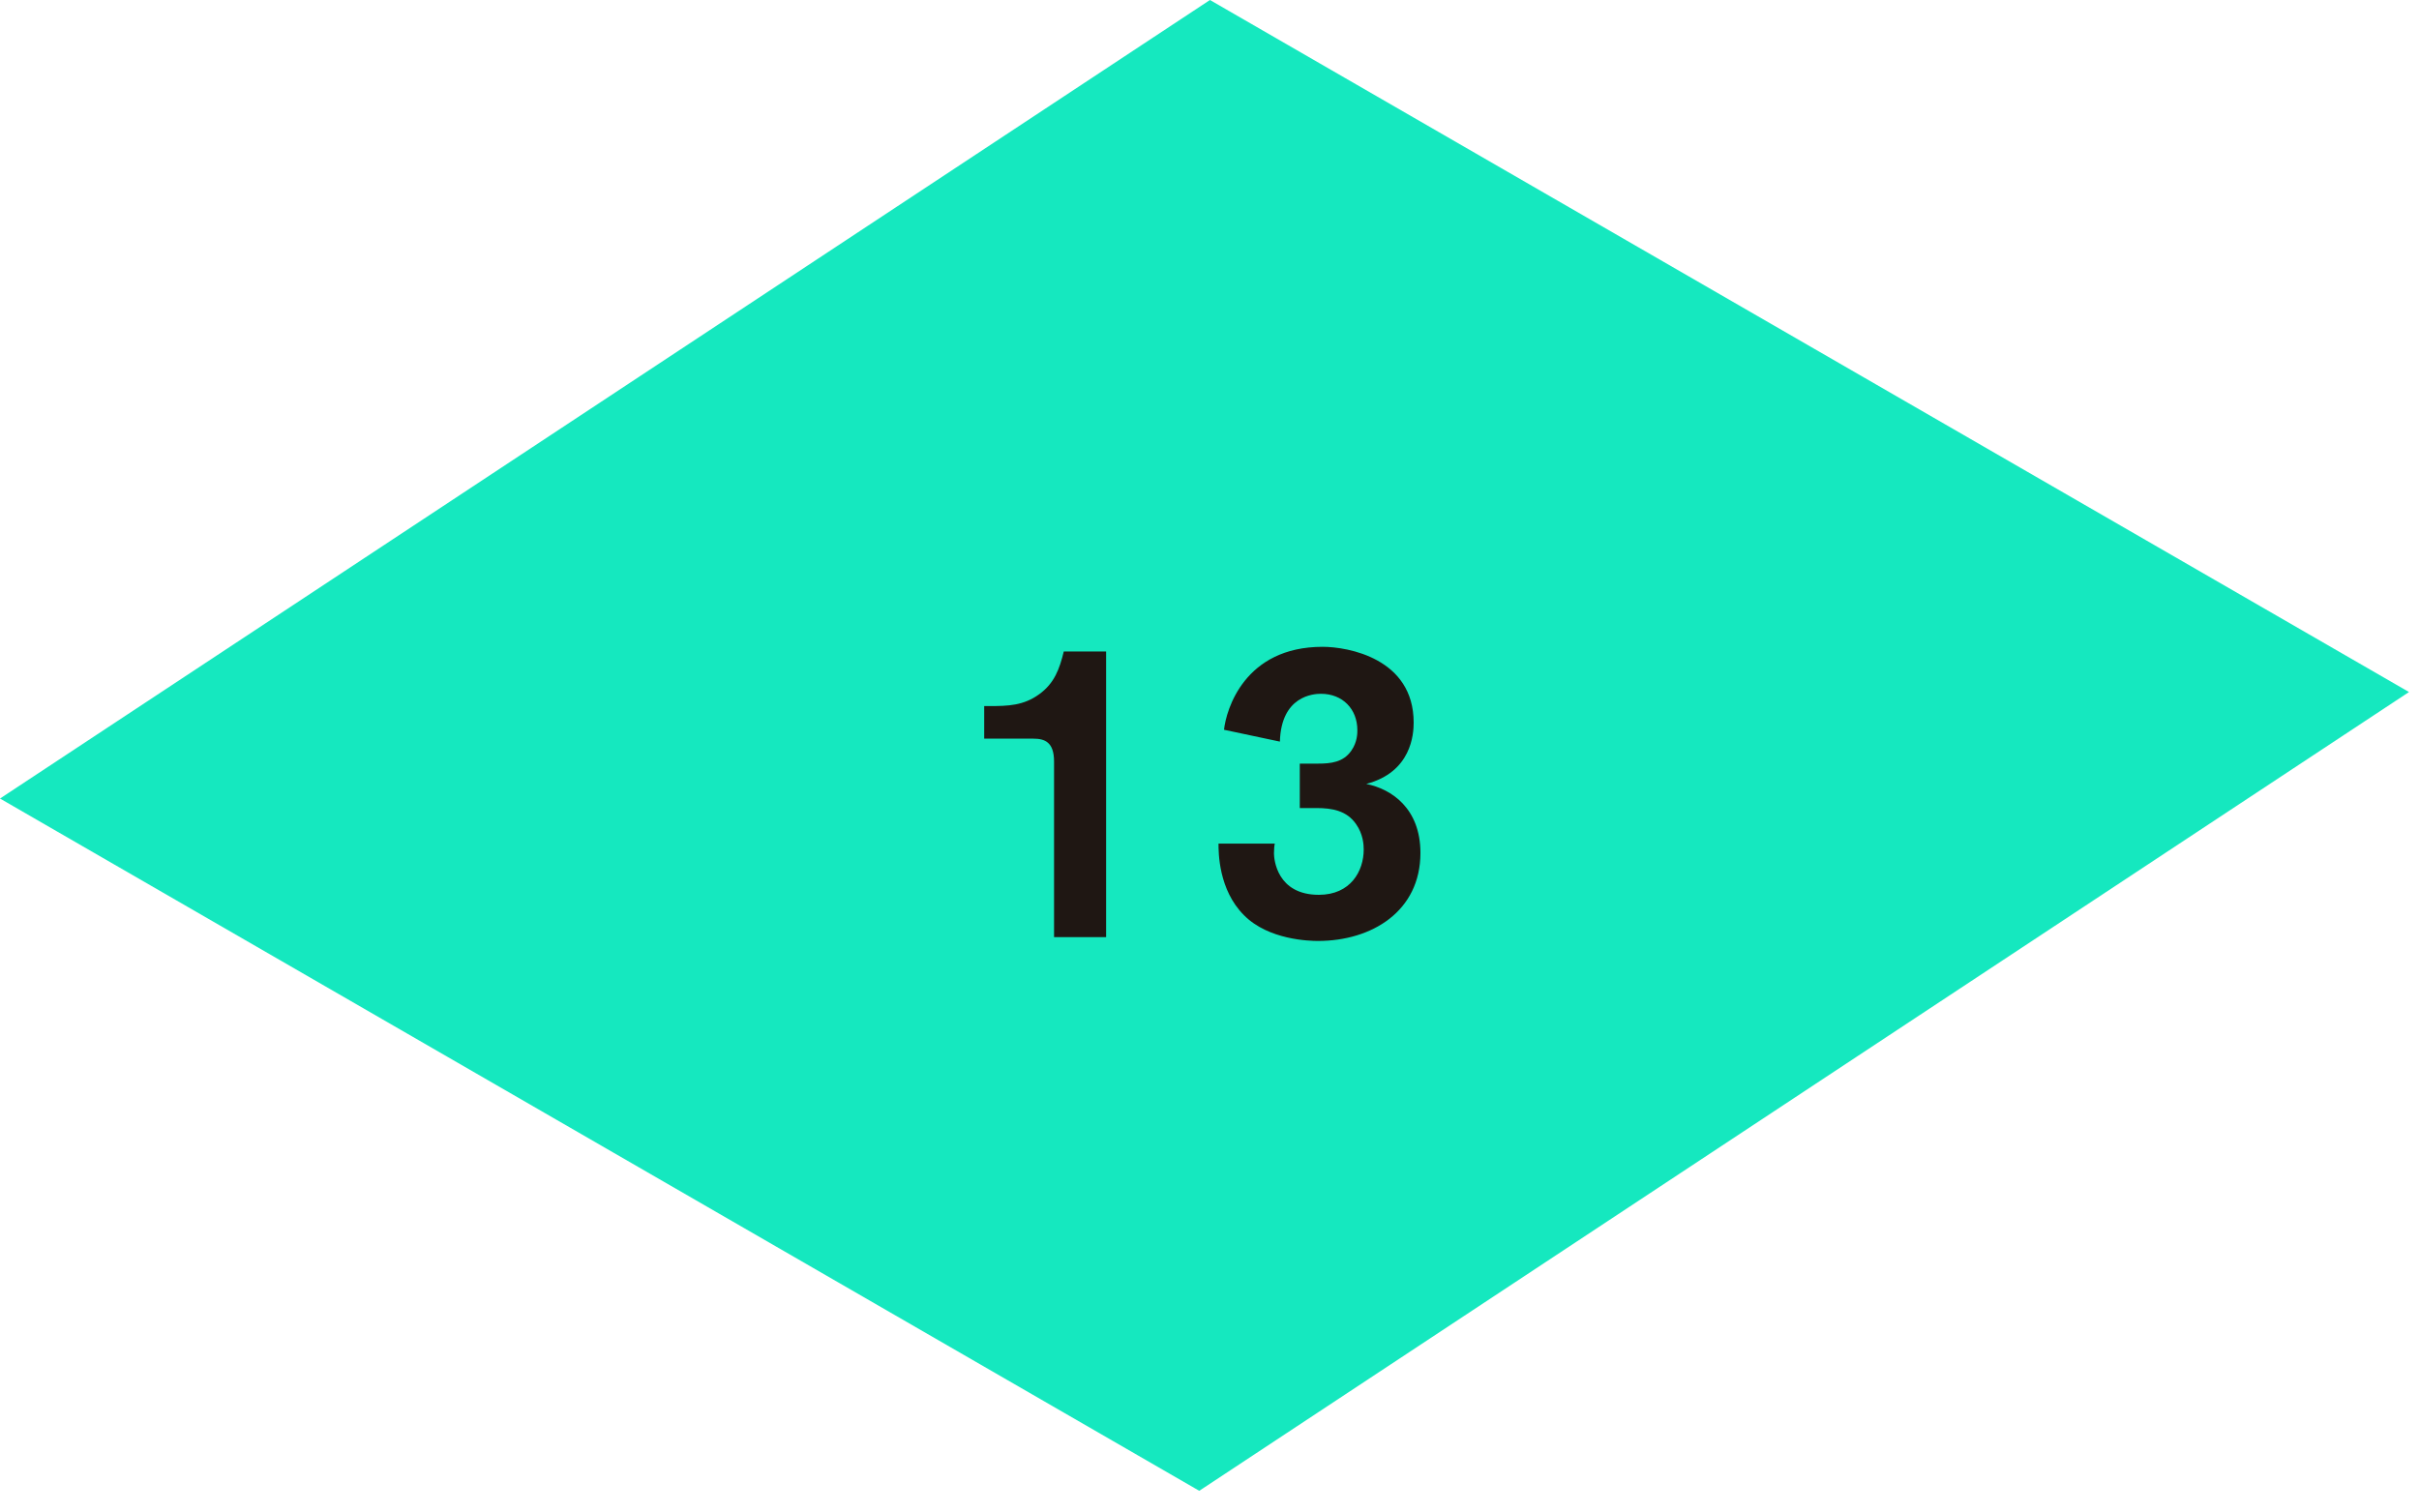
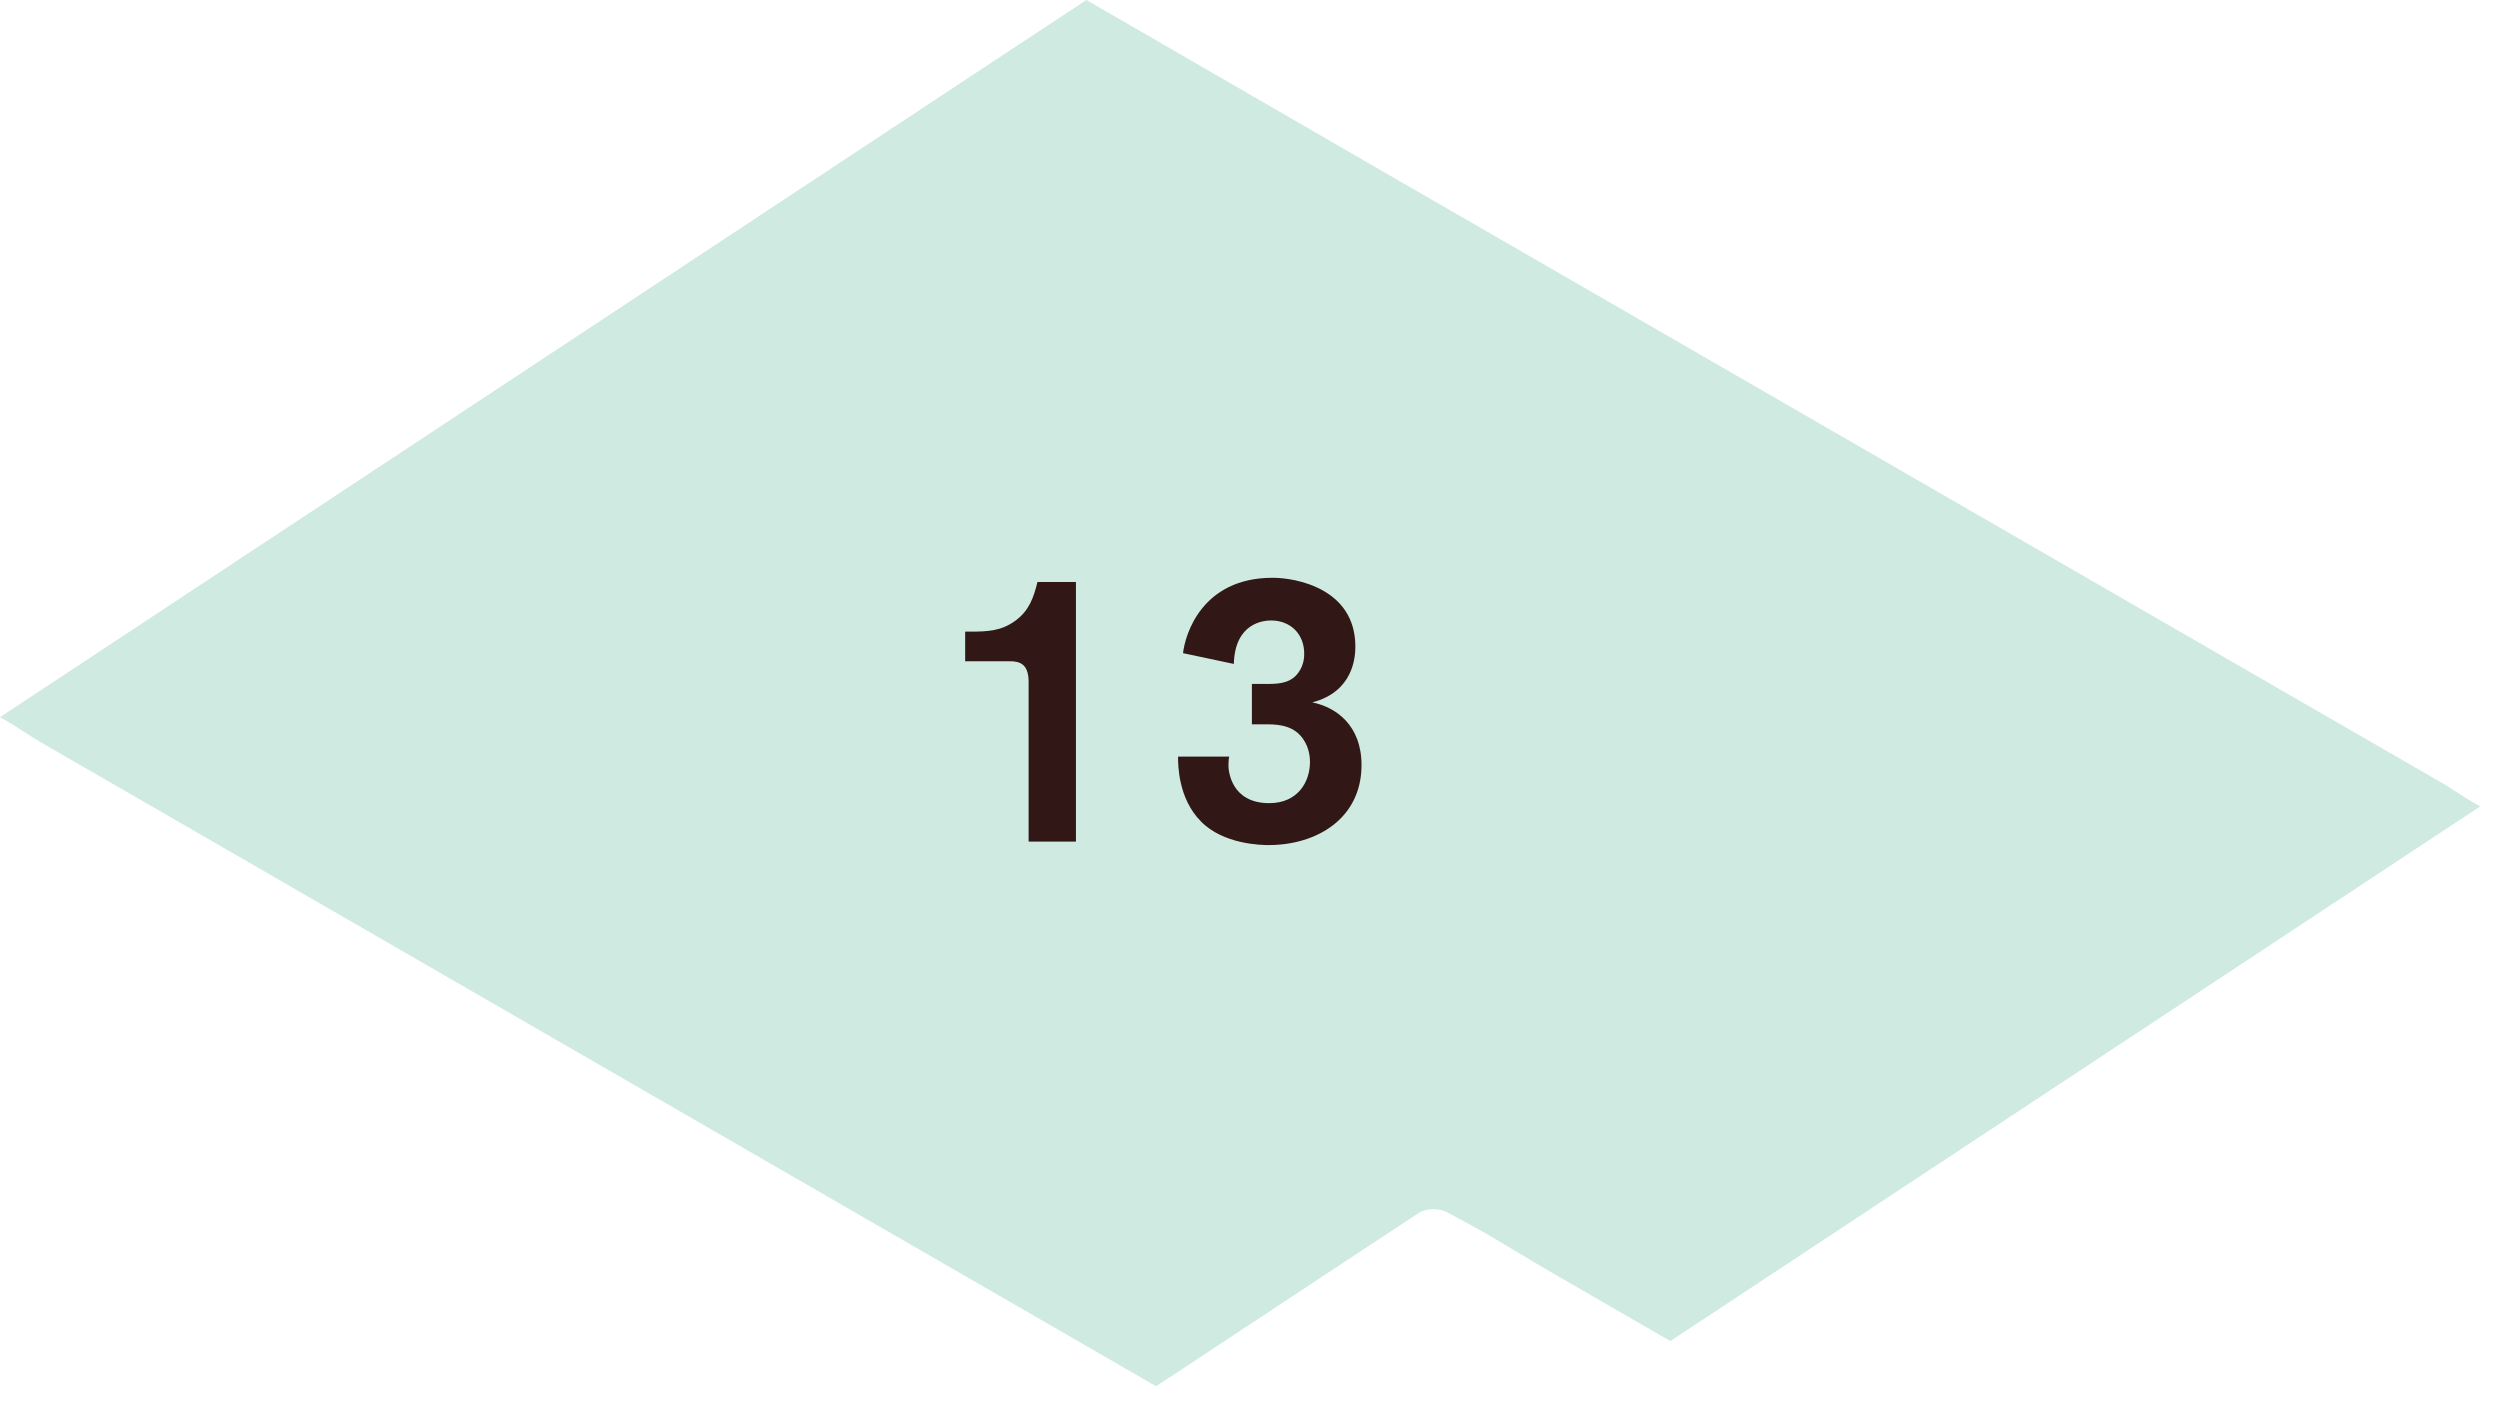
- <svg xmlns="http://www.w3.org/2000/svg" width="80" height="50" viewBox="0 0 80 50" fill="none">
-   <path d="M0 26.415L40.015 0L79.669 22.892L39.661 49.315L0 26.415Z" fill="#15E8BF" />
-   <path opacity="0.9" d="M36.581 31H34.859V25.19C34.859 24.546 34.551 24.434 34.173 24.434H32.549V23.356H32.731C33.333 23.356 33.851 23.342 34.369 22.964C34.873 22.6 35.041 22.124 35.181 21.55H36.581V31ZM42.986 26.73V25.26H43.588C44.008 25.26 44.428 25.218 44.694 24.826C44.89 24.546 44.89 24.252 44.89 24.154C44.89 23.454 44.4 22.95 43.686 22.95C43.434 22.95 42.37 23.02 42.328 24.532L40.48 24.14C40.55 23.482 41.152 21.396 43.742 21.396C44.568 21.396 46.752 21.774 46.752 23.902C46.752 24.28 46.682 25.54 45.184 25.932C46.024 26.1 46.976 26.744 46.976 28.214C46.976 30.146 45.366 31.126 43.588 31.126C43.322 31.126 41.95 31.098 41.138 30.272C40.298 29.432 40.298 28.2 40.298 27.906H42.16C42.146 27.948 42.132 28.088 42.132 28.228C42.132 28.424 42.23 29.6 43.616 29.6C44.666 29.6 45.1 28.816 45.1 28.102C45.1 27.962 45.086 27.598 44.848 27.262C44.54 26.814 44.05 26.73 43.546 26.73H42.986Z" fill="#200000" />
+ <svg xmlns="http://www.w3.org/2000/svg" width="91" height="51" viewBox="0 0 91 51" fill="none">
+   <path d="M88.763 28.426C87.332 27.596 85.894 26.774 84.463 25.945C80.14 23.448 75.817 20.952 71.494 18.456C66.502 15.571 61.502 12.687 56.509 9.803C52.376 7.42 48.251 5.038 44.126 2.649C42.597 1.766 41.067 0.883 39.545 0C38.038 0.997 36.523 1.994 35.009 2.991C27.741 7.786 20.473 12.588 13.212 17.383C8.805 20.29 4.407 23.197 0 26.105C0.061 26.135 0.122 26.173 0.19 26.211C0.655 26.477 1.096 26.797 1.507 27.033C2.938 27.863 4.376 28.685 5.807 29.514C10.13 32.01 14.453 34.507 18.775 37.003C23.776 39.888 28.768 42.772 33.761 45.656C36.539 47.255 39.309 48.861 42.079 50.459C42.483 50.192 42.894 49.926 43.297 49.66C46.082 47.818 48.86 45.984 51.646 44.15C51.92 43.974 52.407 43.967 52.719 44.15L52.871 44.233C53.282 44.446 53.678 44.667 54.066 44.888C54.85 45.344 55.611 45.816 56.387 46.265C57.856 47.118 59.325 47.962 60.801 48.815C66.22 45.238 71.639 41.653 77.065 38.076C81.464 35.169 85.871 32.262 90.277 29.354C90.216 29.324 90.156 29.286 90.087 29.248C89.623 28.981 89.189 28.662 88.77 28.426" fill="#CFEAE0" />
+   <path opacity="0.9" d="M39.164 30.635H37.442V24.825C37.442 24.181 37.134 24.069 36.756 24.069H35.132V22.991H35.314C35.916 22.991 36.434 22.977 36.952 22.599C37.456 22.235 37.624 21.759 37.764 21.185H39.164V30.635ZM45.569 26.365V24.895H46.171C46.591 24.895 47.011 24.853 47.277 24.461C47.473 24.181 47.473 23.887 47.473 23.789C47.473 23.089 46.983 22.585 46.269 22.585C46.017 22.585 44.953 22.655 44.911 24.167L43.063 23.775C43.133 23.117 43.735 21.031 46.325 21.031C47.151 21.031 49.335 21.409 49.335 23.537C49.335 23.915 49.265 25.175 47.767 25.567C48.607 25.735 49.559 26.379 49.559 27.849C49.559 29.781 47.949 30.761 46.171 30.761C45.905 30.761 44.533 30.733 43.721 29.907C42.881 29.067 42.881 27.835 42.881 27.541H44.743C44.729 27.583 44.715 27.723 44.715 27.863C44.715 28.059 44.813 29.235 46.199 29.235C47.249 29.235 47.683 28.451 47.683 27.737C47.683 27.597 47.669 27.233 47.431 26.897C47.123 26.449 46.633 26.365 46.129 26.365H45.569Z" fill="#200000" />
</svg>
